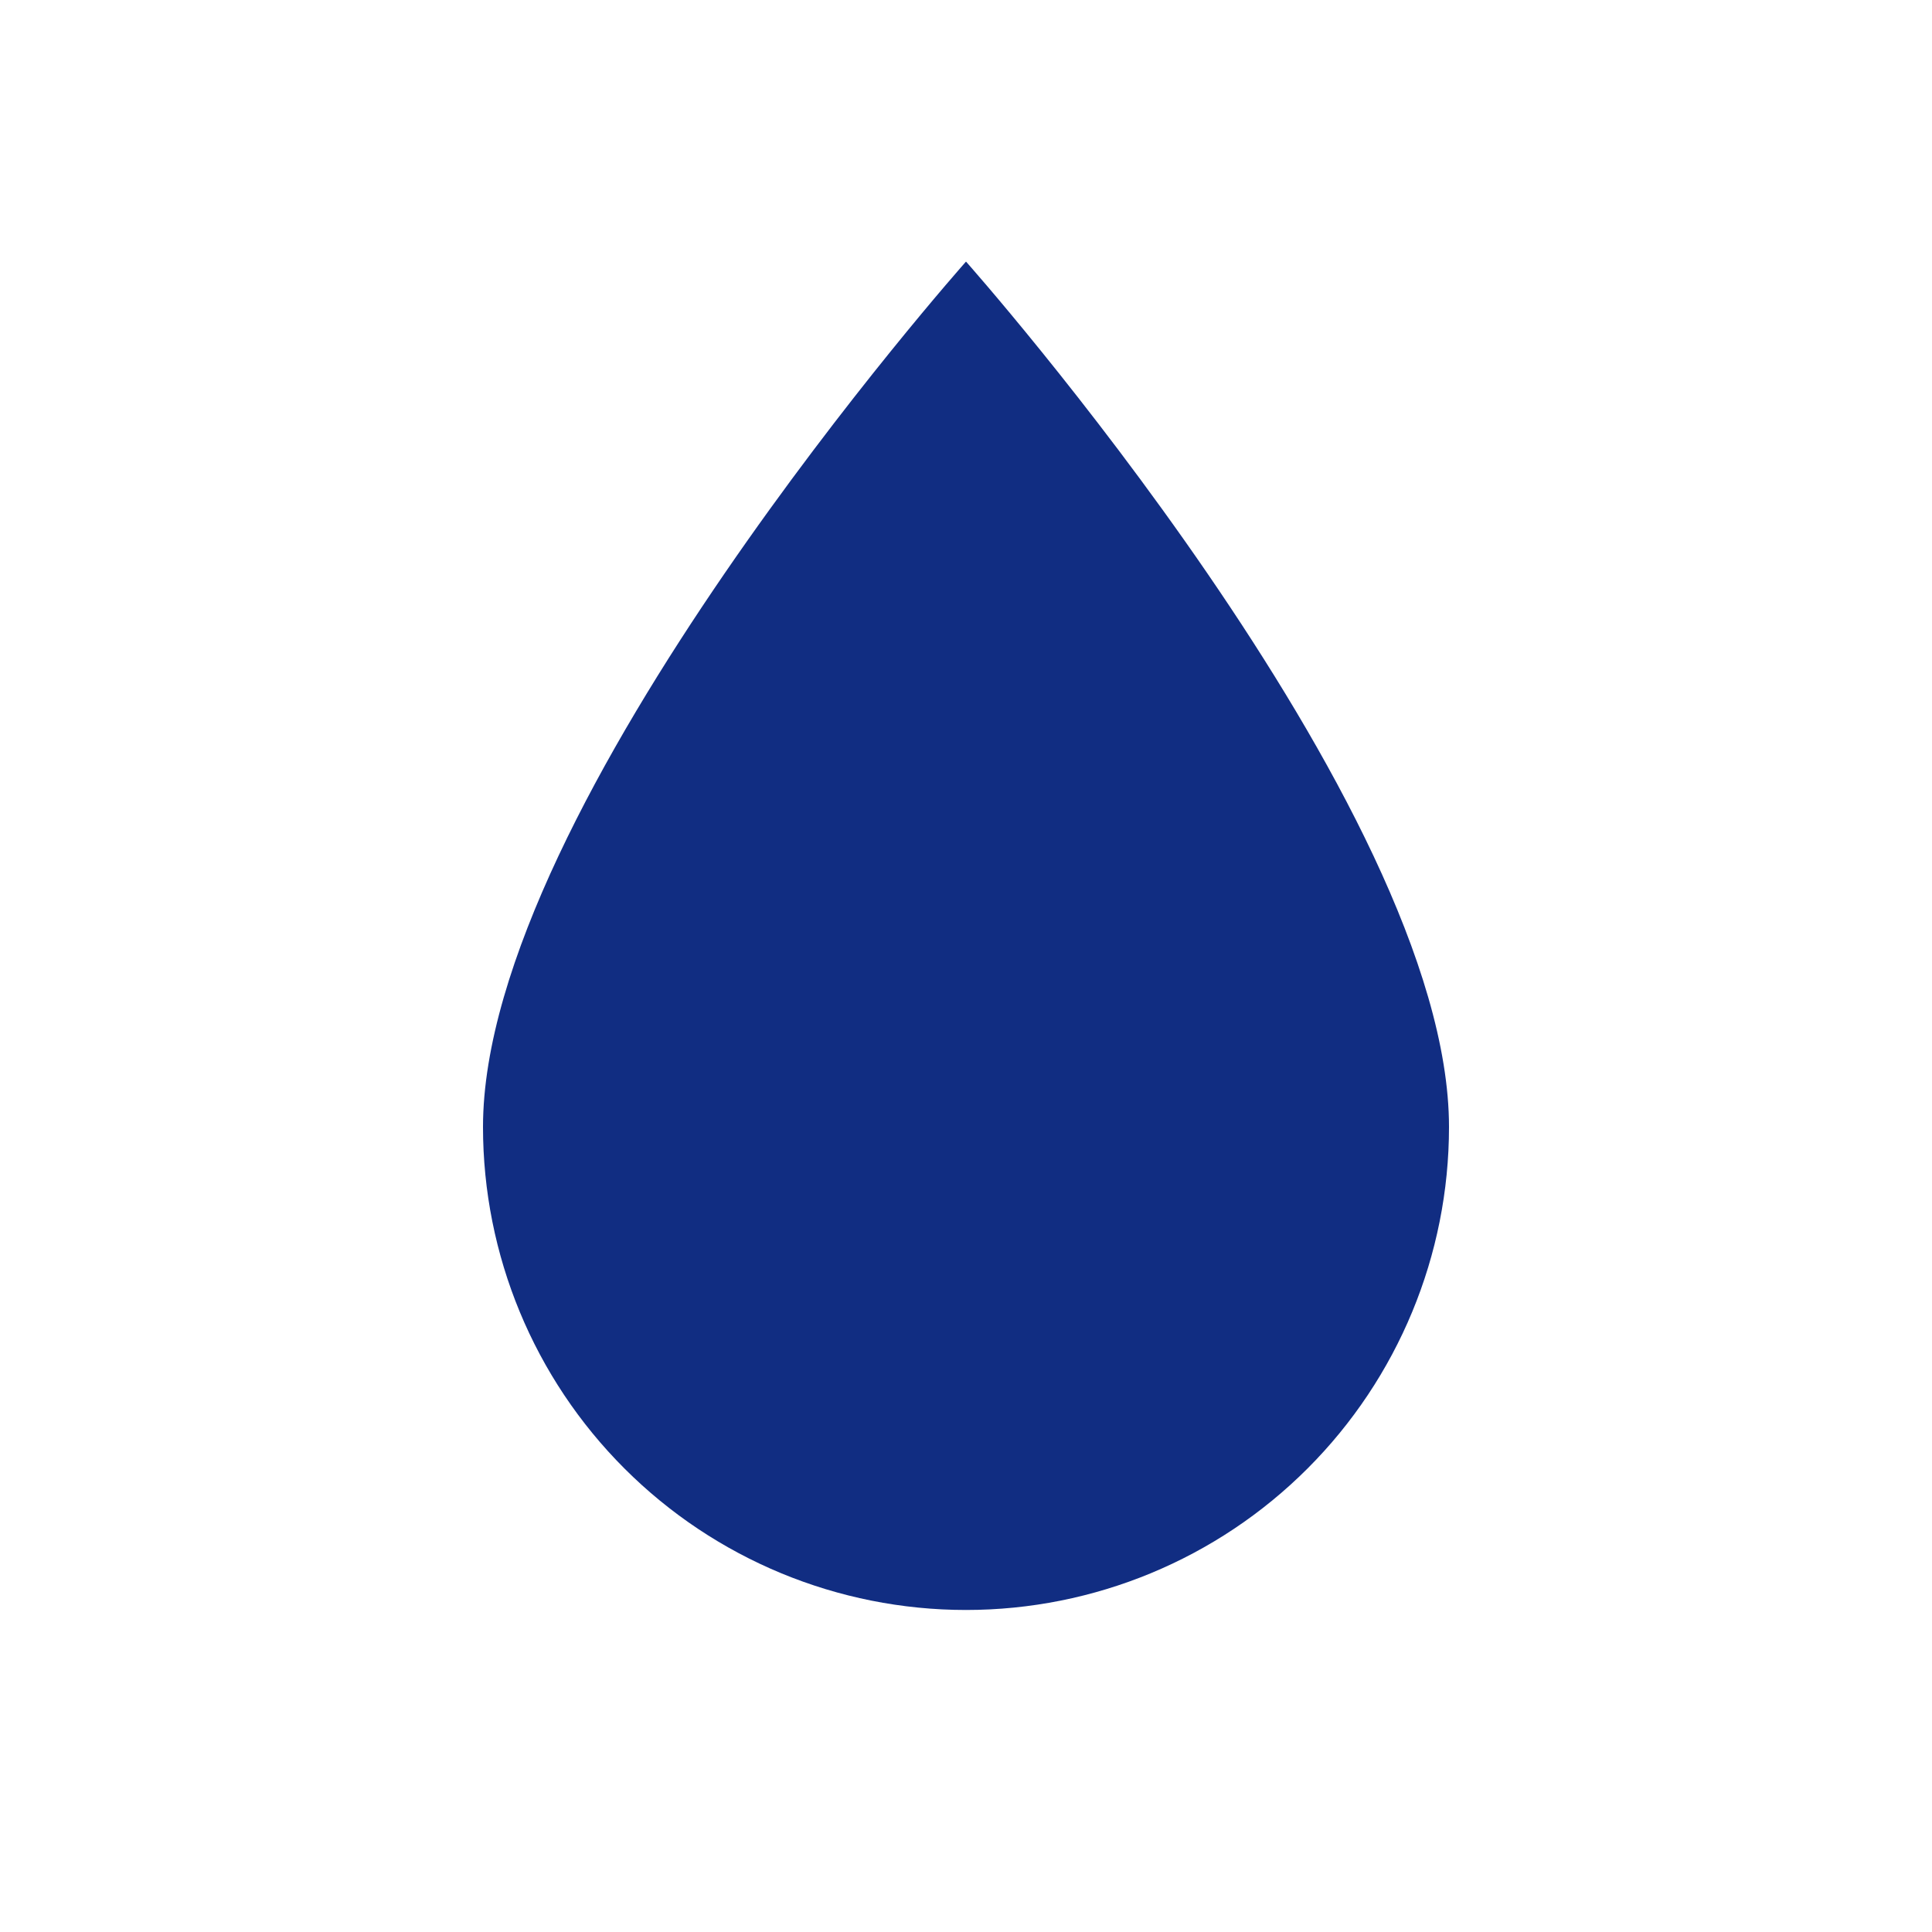
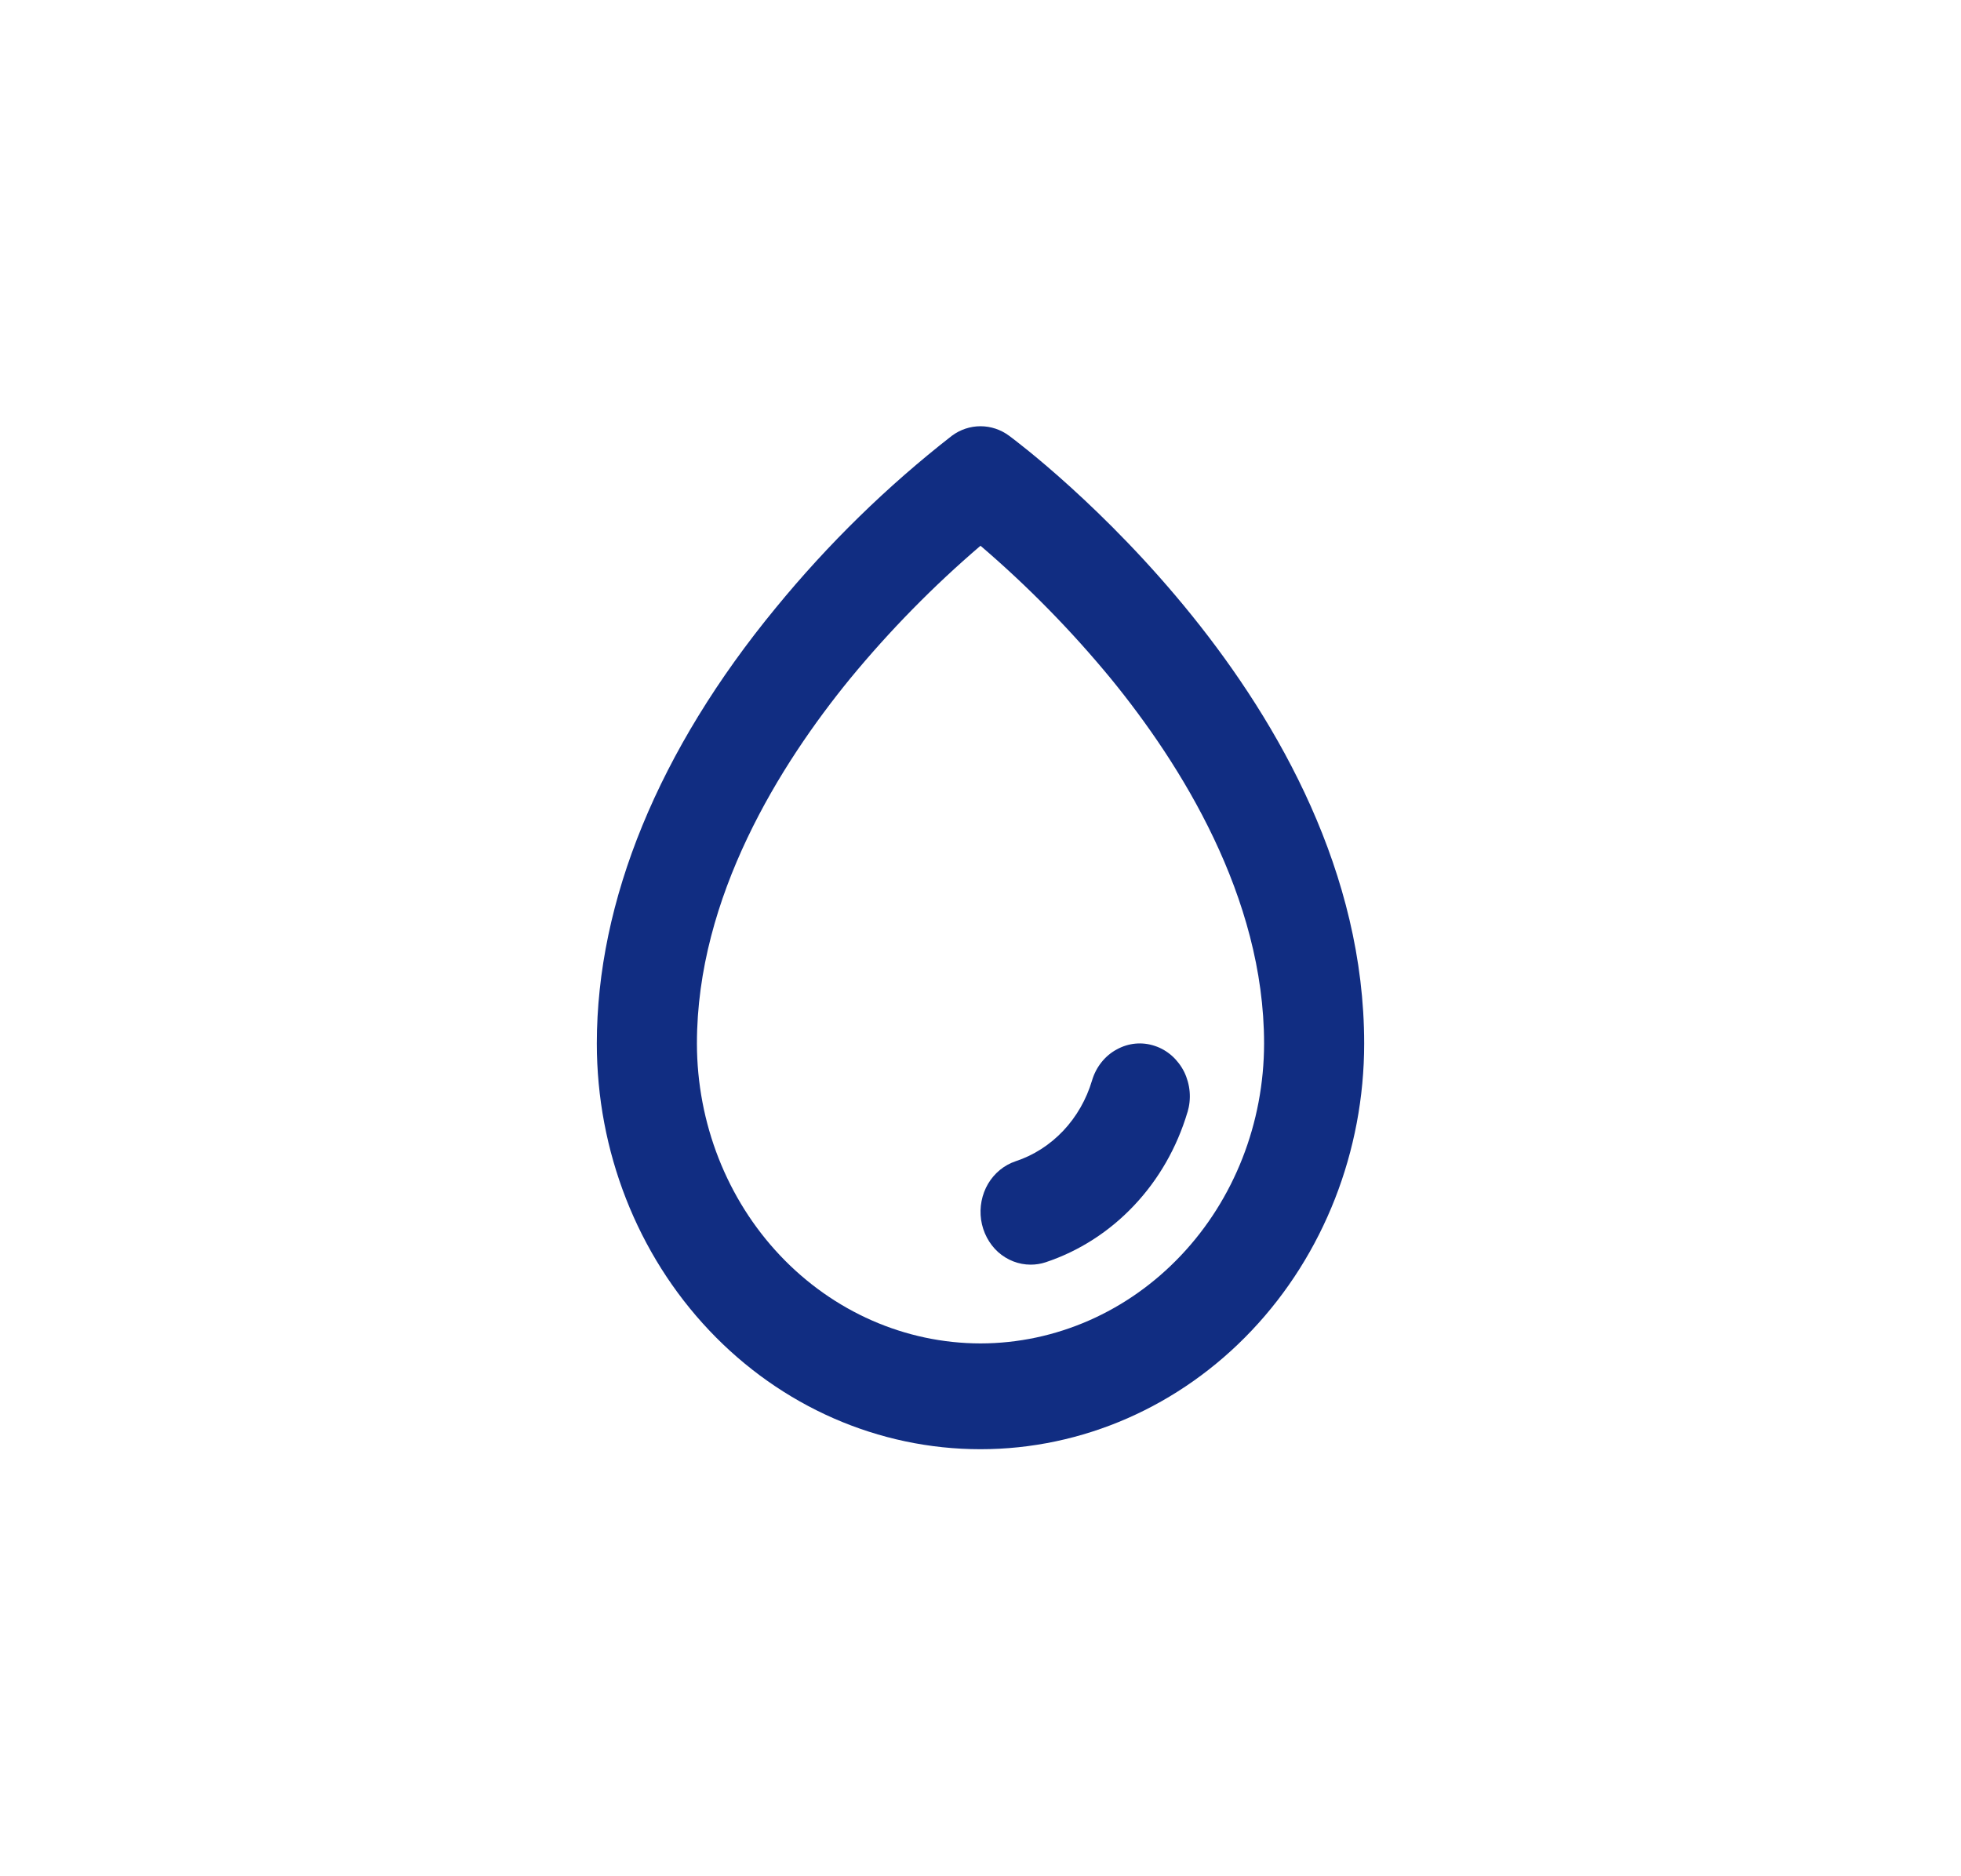
- <svg xmlns="http://www.w3.org/2000/svg" width="25" height="25" viewBox="0 0 25 25" fill="none">
-   <path d="M12.5 20.833C10.842 20.833 9.253 20.175 8.081 19.003C6.908 17.831 6.25 16.241 6.25 14.583C6.25 10.417 12.5 3.385 12.5 3.385C12.5 3.385 18.75 10.417 18.75 14.583C18.75 16.241 18.091 17.831 16.919 19.003C15.747 20.175 14.158 20.833 12.5 20.833Z" fill="#112D82" />
+ <svg xmlns="http://www.w3.org/2000/svg" width="23" height="22" viewBox="0 0 23 22" fill="none">
+   <path d="M11.836 5.112C11.738 5.039 11.62 5 11.5 5C11.38 5 11.262 5.039 11.164 5.112C10.407 5.702 9.715 6.378 9.1 7.129C7.726 8.798 7 10.566 7 12.241C7 13.503 7.474 14.714 8.318 15.606C9.162 16.499 10.306 17 11.5 17C12.694 17 13.838 16.499 14.682 15.606C15.526 14.714 16 13.503 16 12.241C16 8.24 12.007 5.238 11.836 5.112ZM11.5 15.759C10.618 15.758 9.773 15.387 9.149 14.727C8.526 14.068 8.175 13.174 8.174 12.241C8.174 10.518 9.152 8.964 9.969 7.963C10.435 7.397 10.948 6.874 11.5 6.402C12.052 6.874 12.565 7.397 13.031 7.963C13.848 8.964 14.826 10.518 14.826 12.241C14.825 13.174 14.475 14.068 13.851 14.727C13.227 15.387 12.382 15.758 11.5 15.759ZM13.927 13.048C13.804 13.461 13.589 13.837 13.299 14.143C13.01 14.449 12.655 14.677 12.264 14.807C12.207 14.826 12.148 14.835 12.088 14.835C11.948 14.835 11.812 14.782 11.705 14.686C11.599 14.589 11.529 14.456 11.507 14.309C11.486 14.162 11.515 14.012 11.589 13.886C11.664 13.76 11.778 13.667 11.912 13.622C12.122 13.553 12.314 13.43 12.47 13.265C12.626 13.1 12.742 12.897 12.808 12.675C12.831 12.597 12.868 12.525 12.918 12.462C12.967 12.4 13.028 12.348 13.097 12.311C13.235 12.234 13.396 12.219 13.544 12.269C13.618 12.293 13.686 12.333 13.745 12.385C13.804 12.438 13.853 12.502 13.889 12.574C13.924 12.646 13.946 12.725 13.953 12.806C13.96 12.888 13.951 12.969 13.928 13.047L13.927 13.048Z" fill="#112D82" />
</svg>
